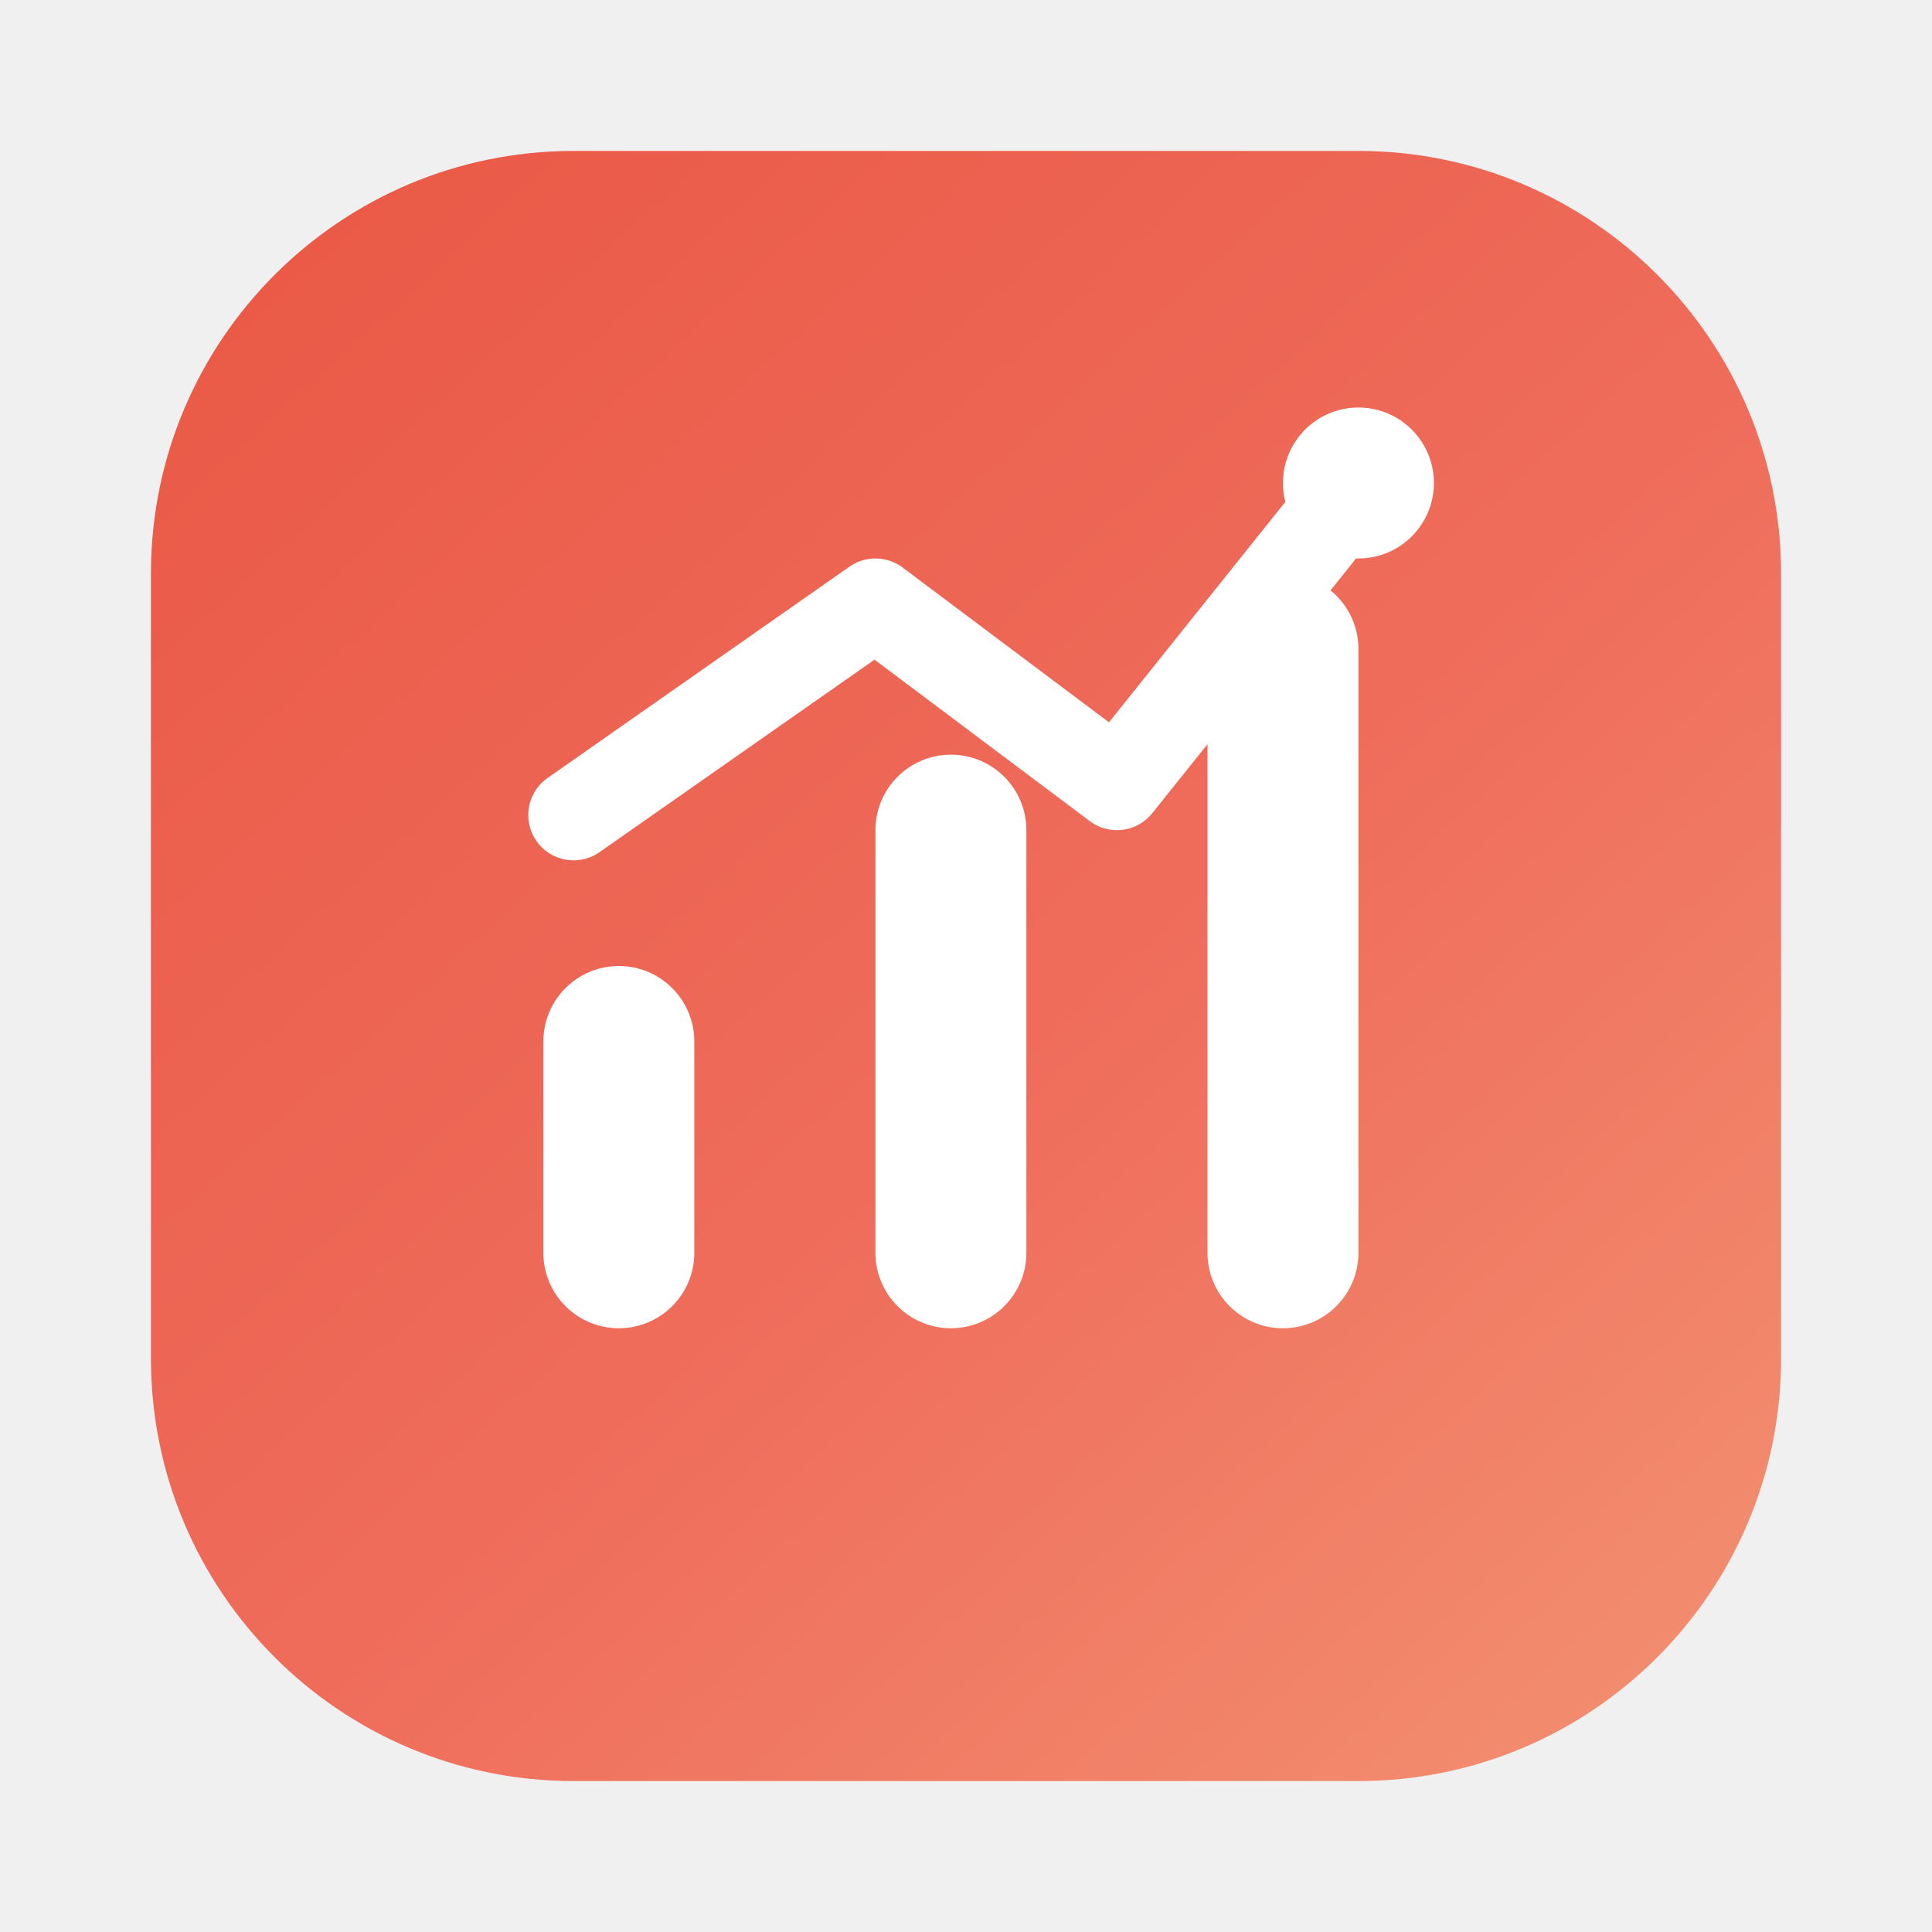
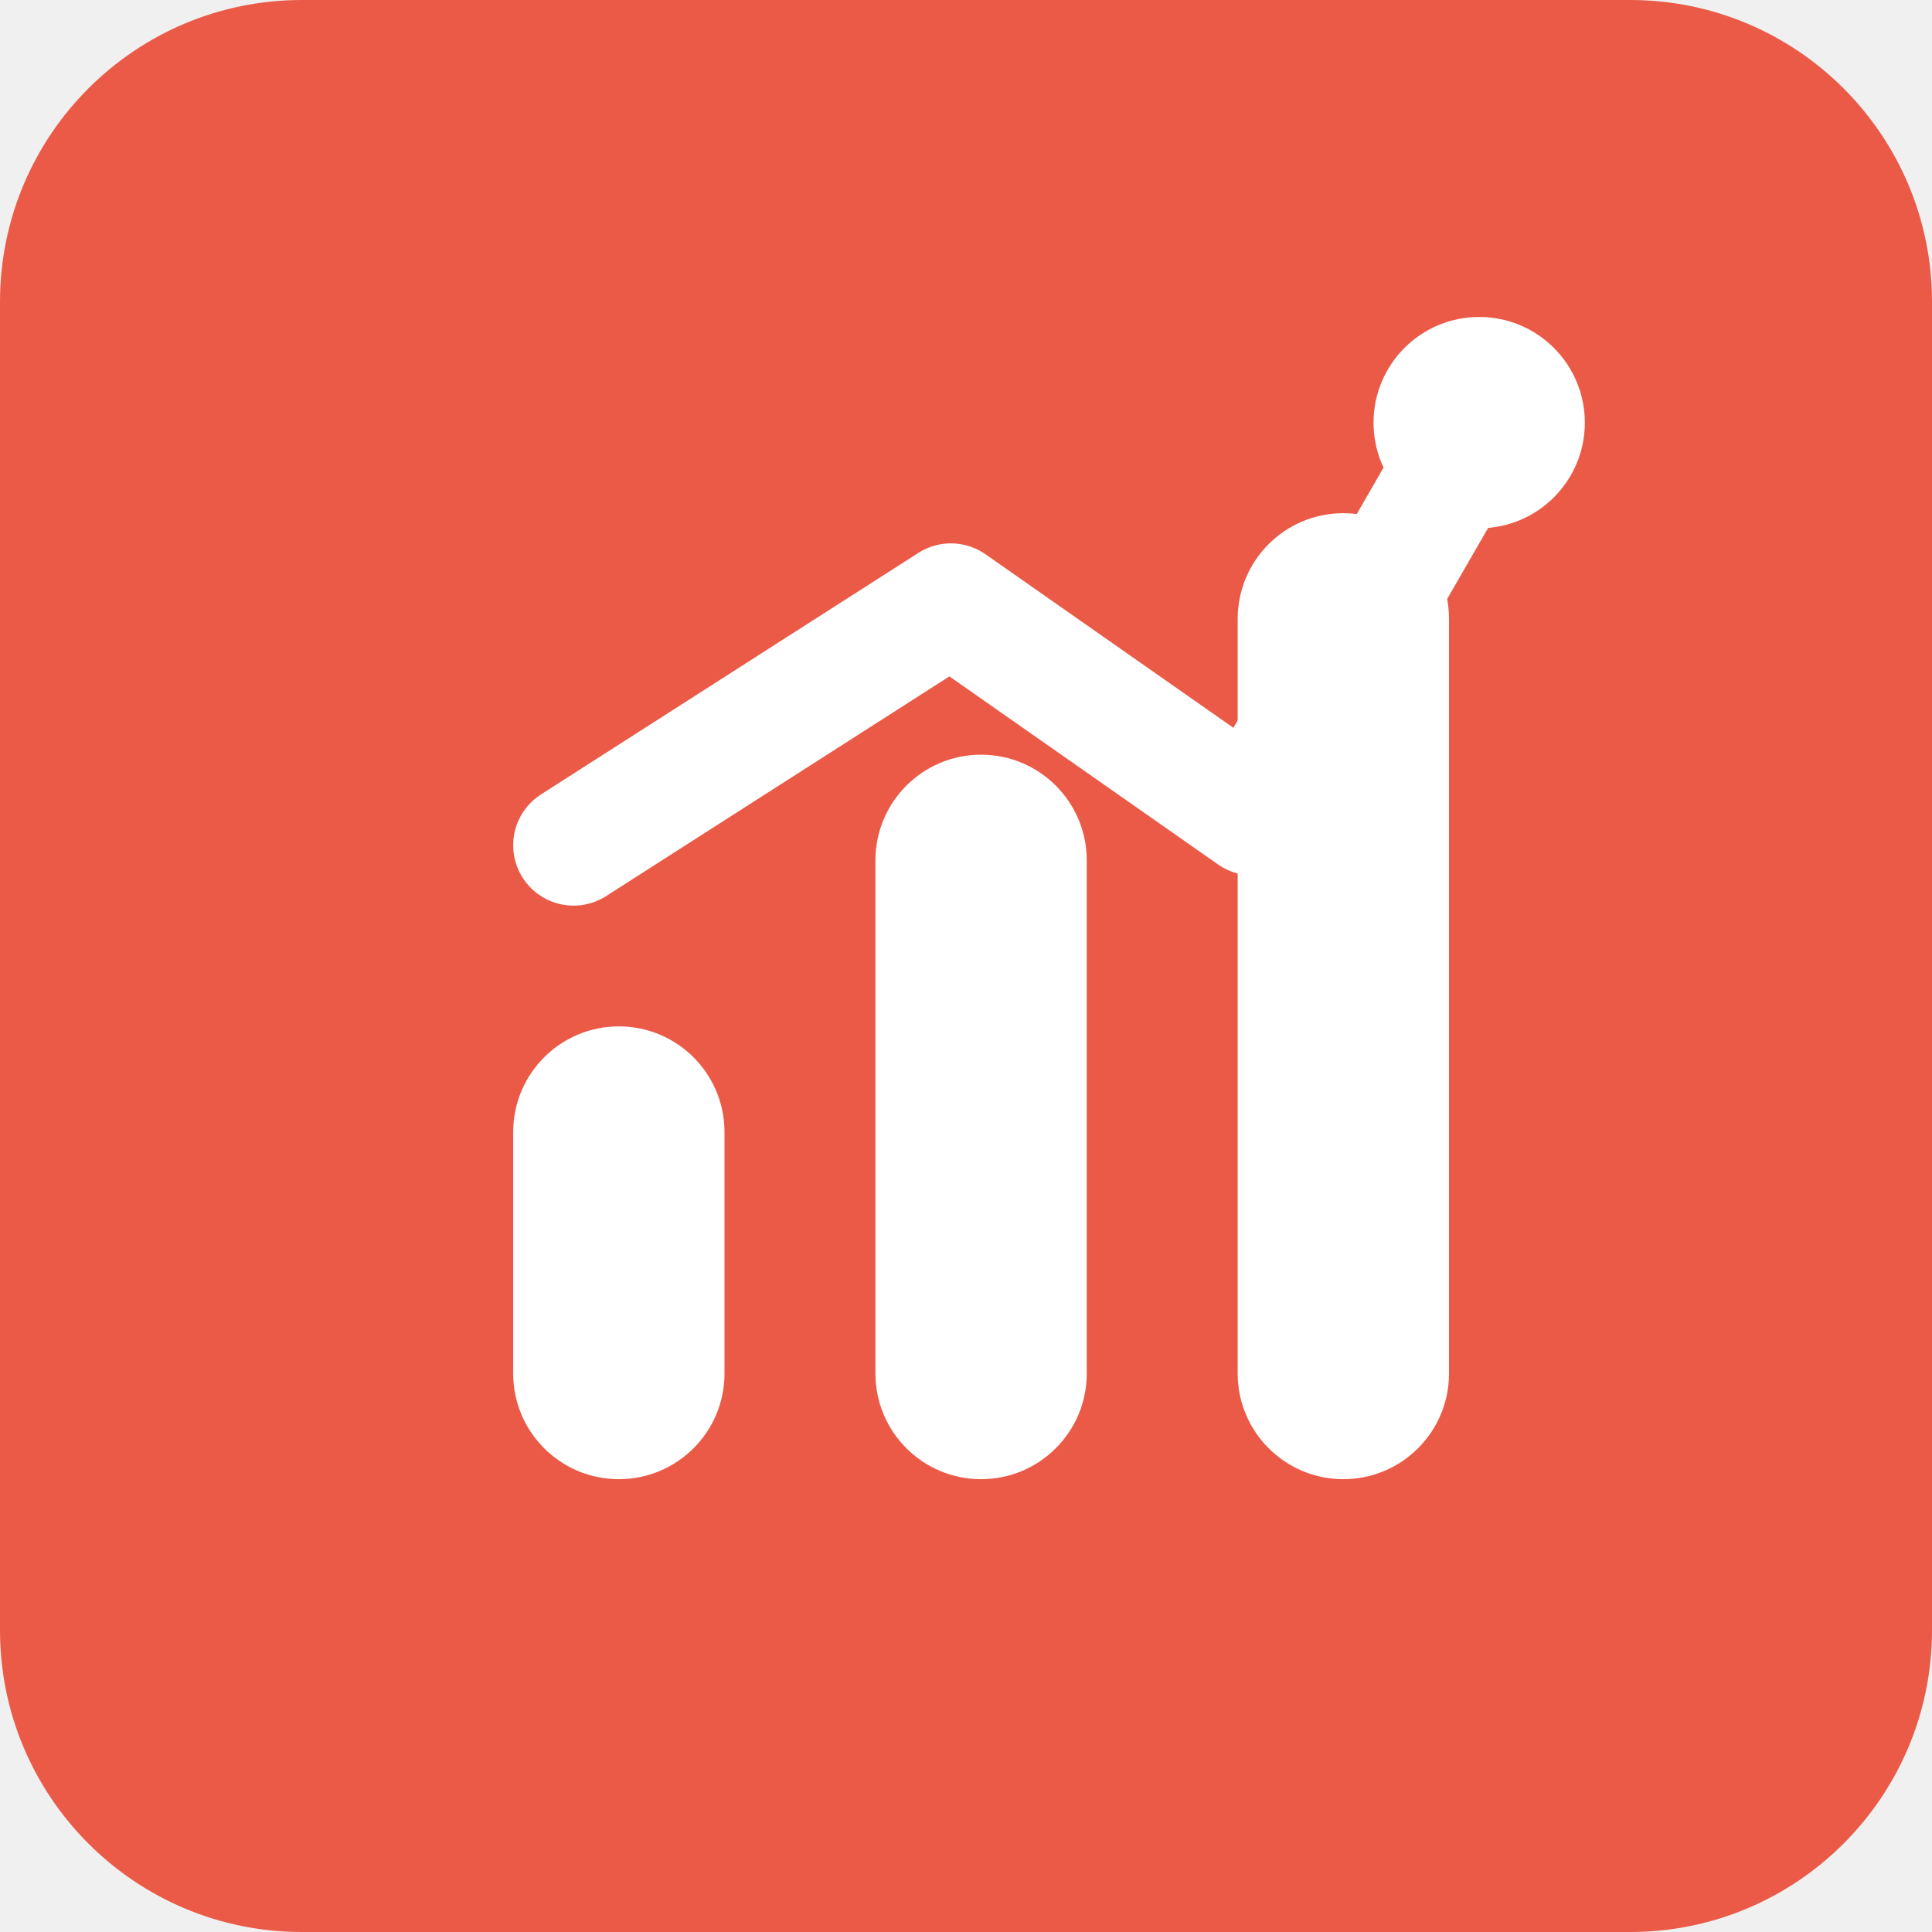
<svg xmlns="http://www.w3.org/2000/svg" width="64" height="64" viewBox="0 0 64 64" fill="none">
-   <defs>
-     <linearGradient id="bg" x1="10" y1="8" x2="54" y2="56" gradientUnits="userSpaceOnUse">
-       <stop stop-color="#EA5A47" />
-       <stop offset="0.55" stop-color="#EF6C5B" />
-       <stop offset="1" stop-color="#F28C6E" />
-     </linearGradient>
-   </defs>
-   <rect x="5" y="5" width="54" height="54" rx="14" fill="url(#bg)" />
-   <rect x="18" y="32" width="5" height="12" rx="2.5" fill="white" />
-   <rect x="29" y="25" width="5" height="19" rx="2.5" fill="white" />
-   <rect x="40" y="19" width="5" height="25" rx="2.5" fill="white" />
-   <path d="M19 27L29 20L37 26L45 16" stroke="white" stroke-width="3" stroke-linecap="round" stroke-linejoin="round" />
-   <circle cx="45" cy="16" r="2.5" fill="white" />
+   <rect width="64" height="64" rx="10" fill="#EA5A47" />
+   <rect x="17" y="34" width="7" height="15" rx="3.5" fill="white" />
+   <rect x="29" y="25" width="7" height="24" rx="3.5" fill="white" />
+   <rect x="41" y="17" width="7" height="32" rx="3.5" fill="white" />
+   <path d="M19 28L31.5 20L41.5 27L49 14" stroke="white" stroke-width="4" stroke-linecap="round" stroke-linejoin="round" />
+   <circle cx="49" cy="14" r="3.5" fill="white" />
</svg>
